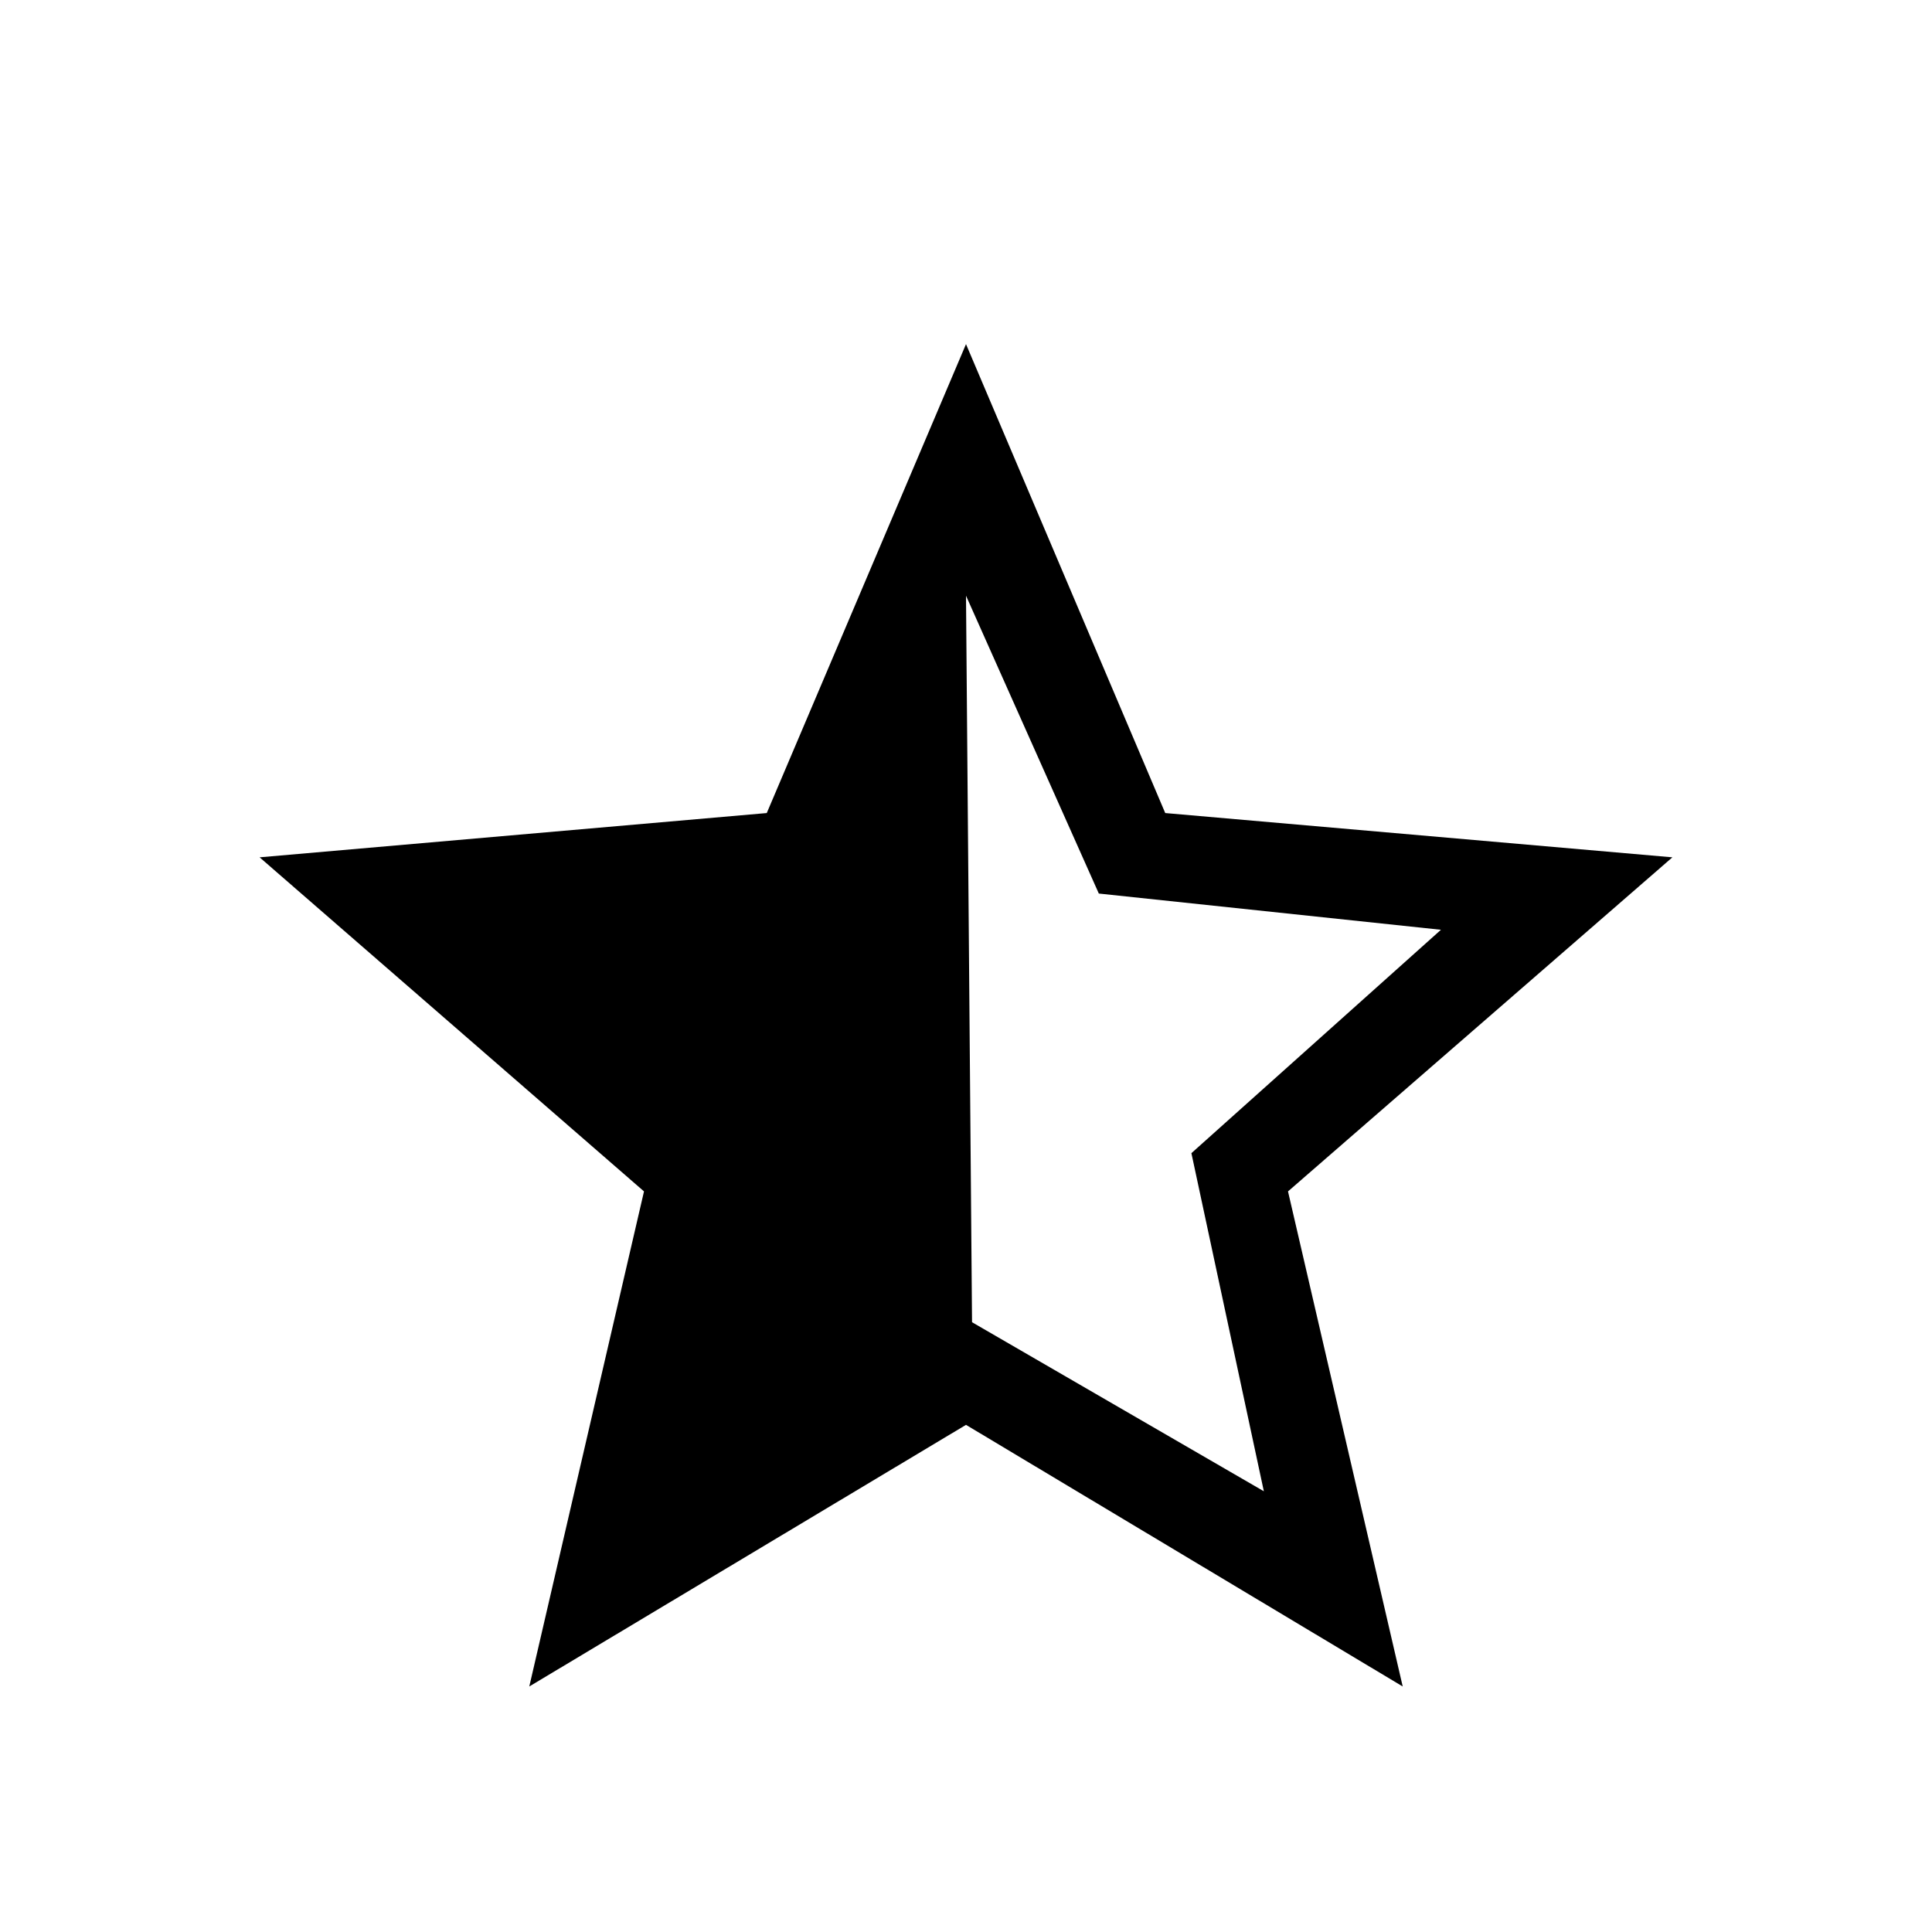
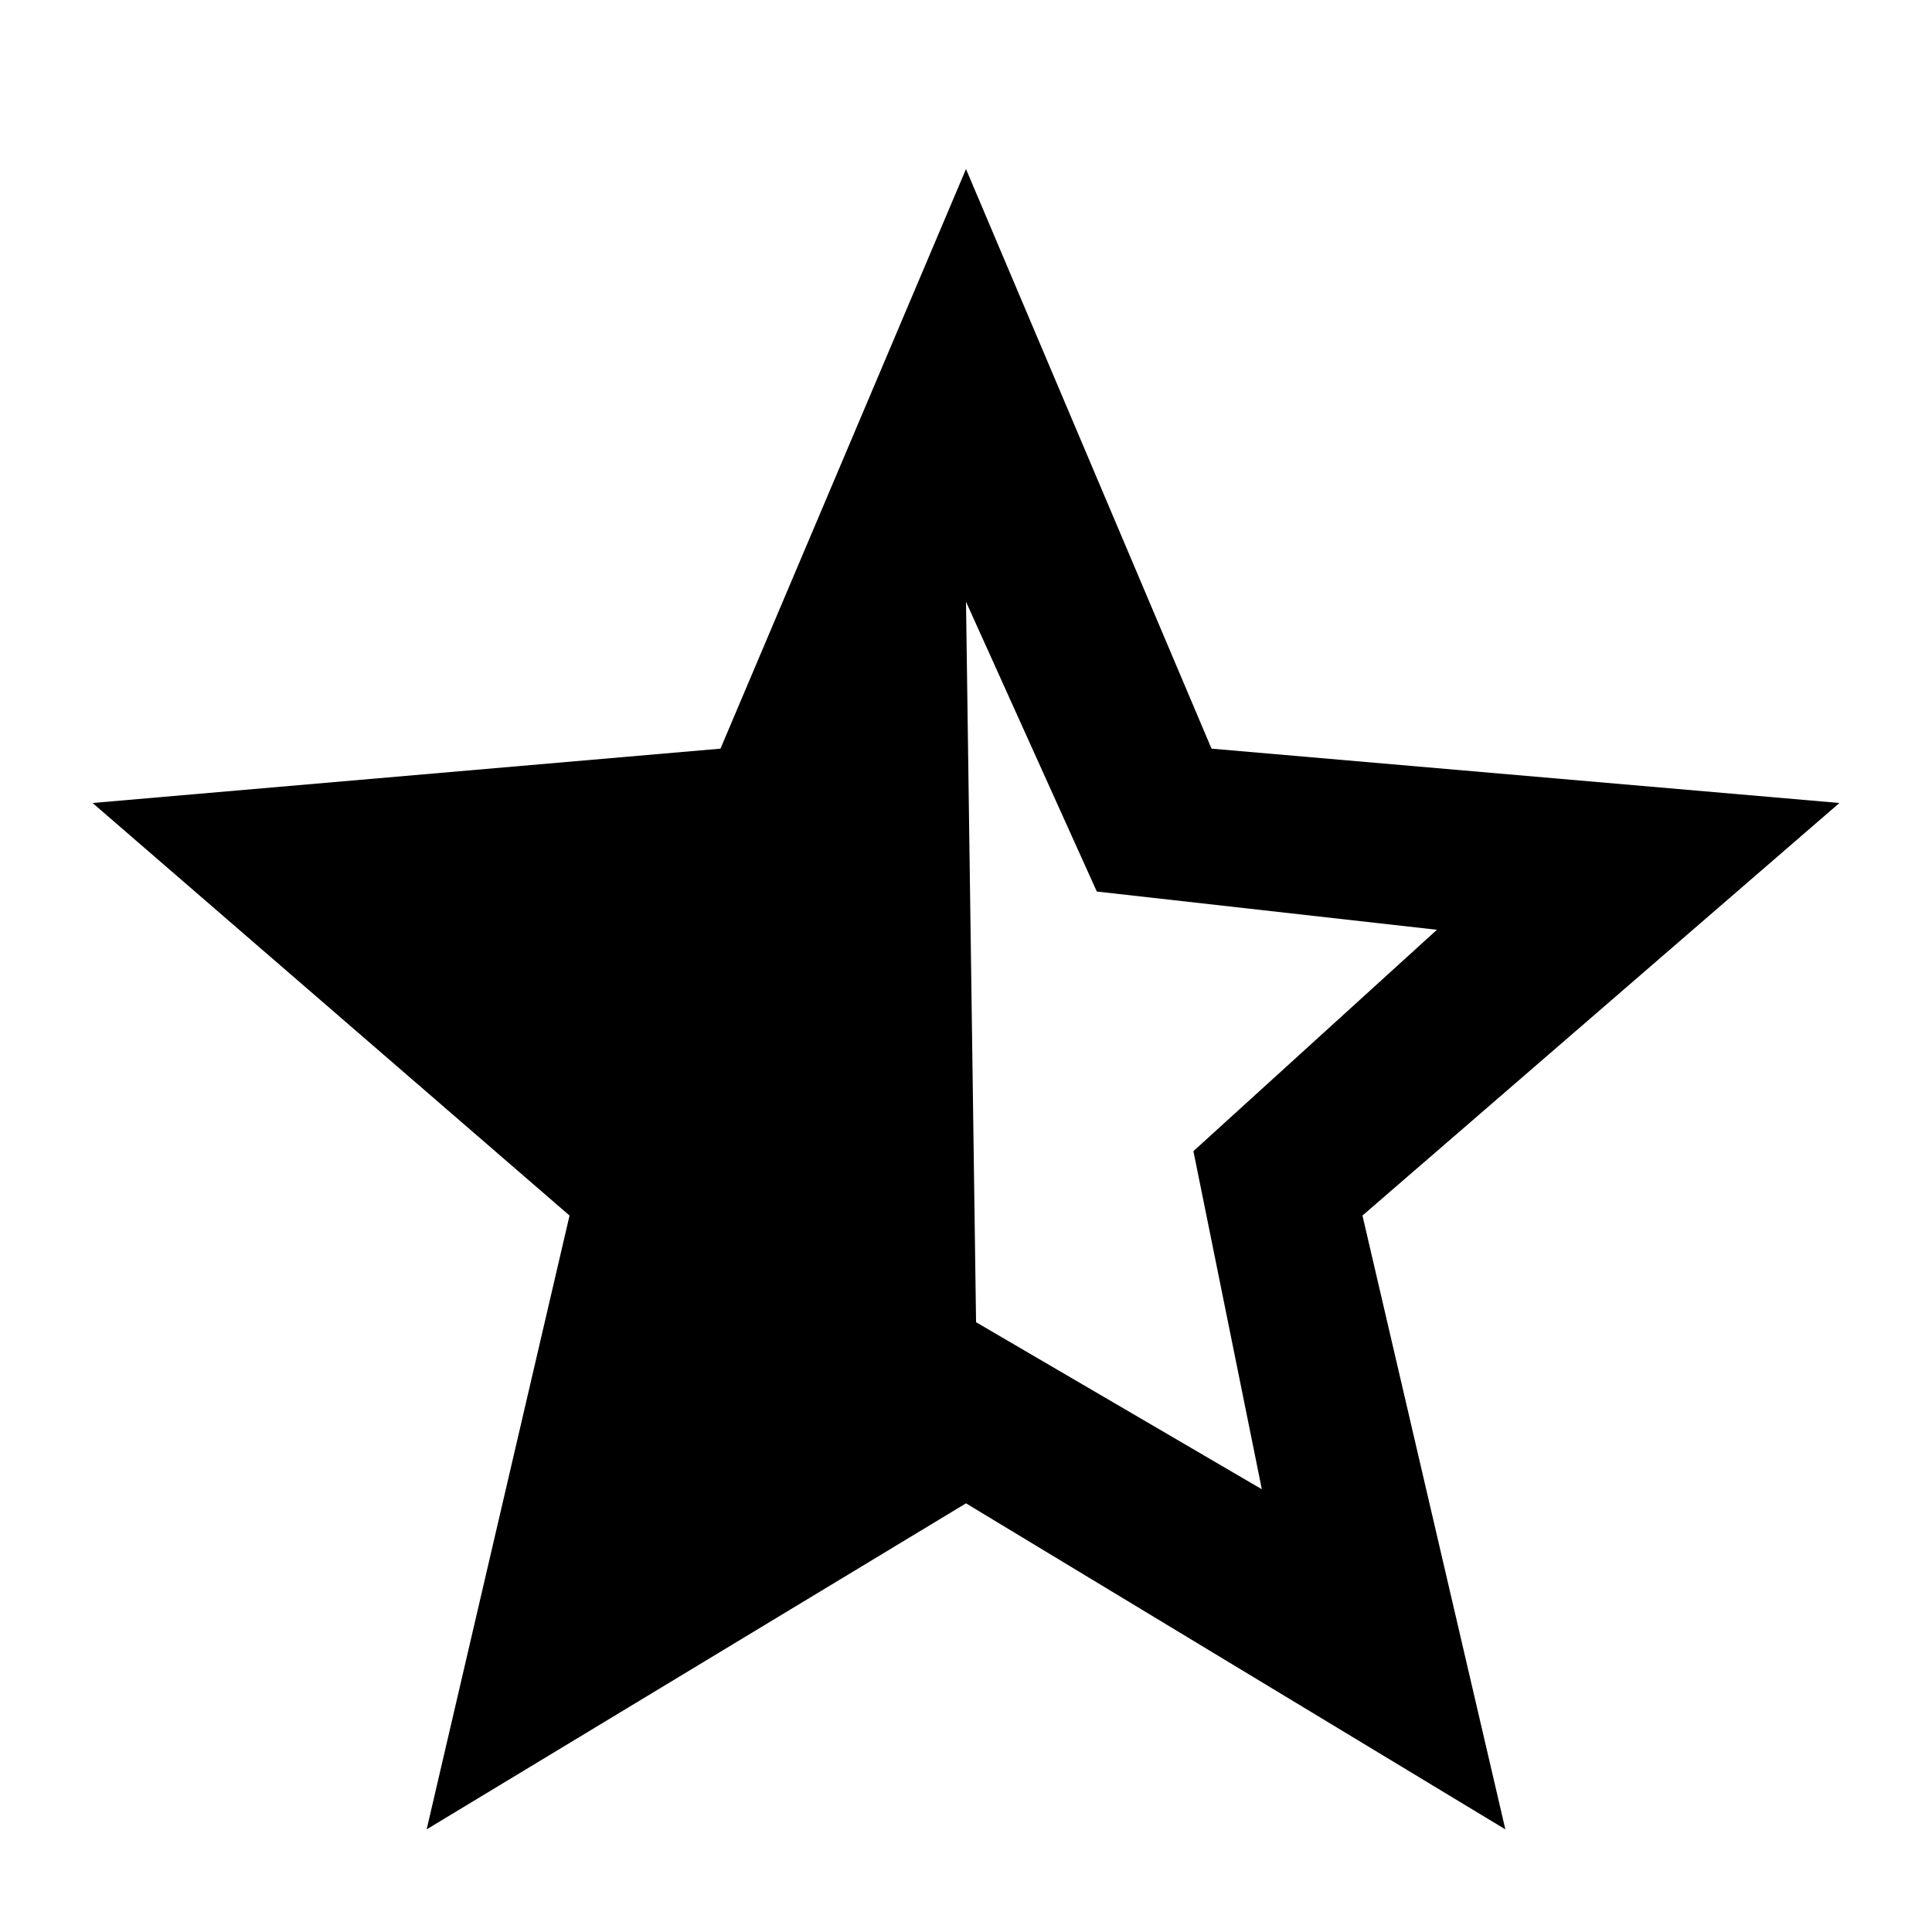
<svg xmlns="http://www.w3.org/2000/svg" height="48" width="48">
-   <path d="m24 14.8.15 18.05 7.25 4.2-1.8-8.4 6.2-5.55-8.5-.9ZM13.15 41.9 16 29.6l-9.55-8.3 12.6-1.1L24 8.55l4.95 11.65 12.6 1.1L32 29.6l2.85 12.3L24 35.4Z" />
+   <path d="m24 14.95.25 17.9 7.1 4.15-1.7-8.4 6.05-5.5-8.45-.95Zm-13.4 30.5 3.55-15.25L2.3 19.95l15.6-1.35L24 4.2l6.1 14.4 15.6 1.35L33.85 30.2l3.55 15.25-13.4-8.1Z" />
</svg>
